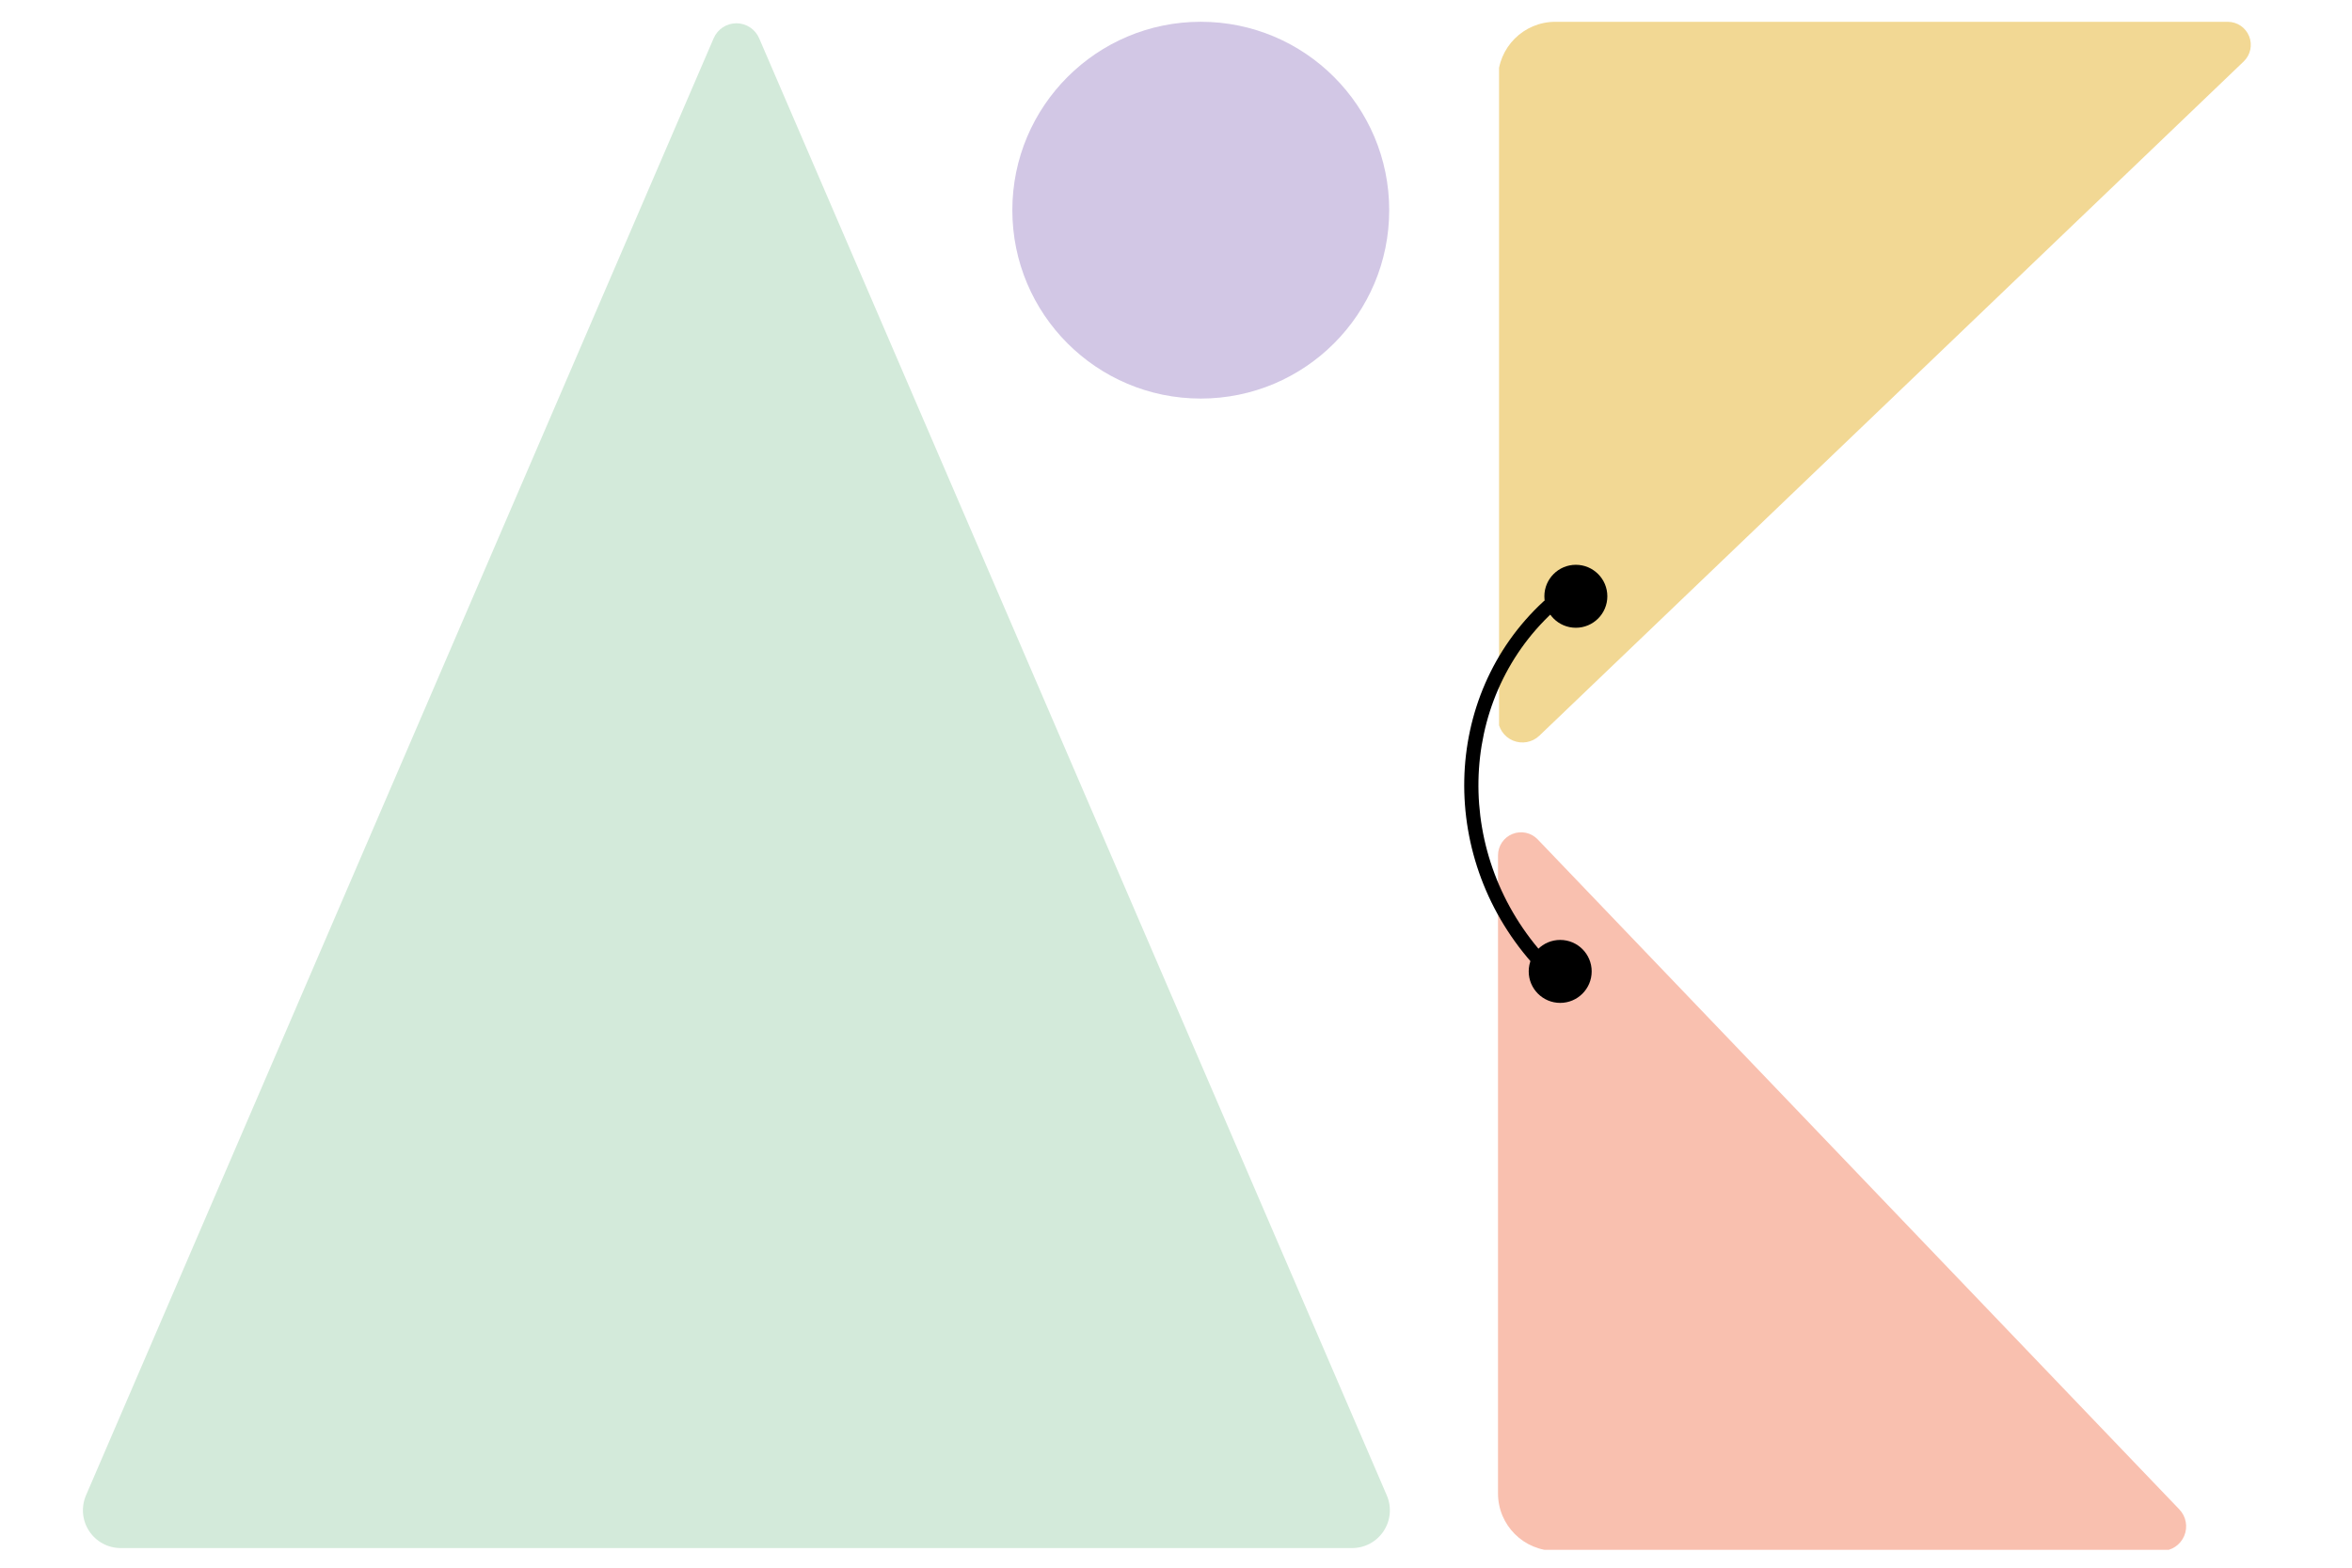
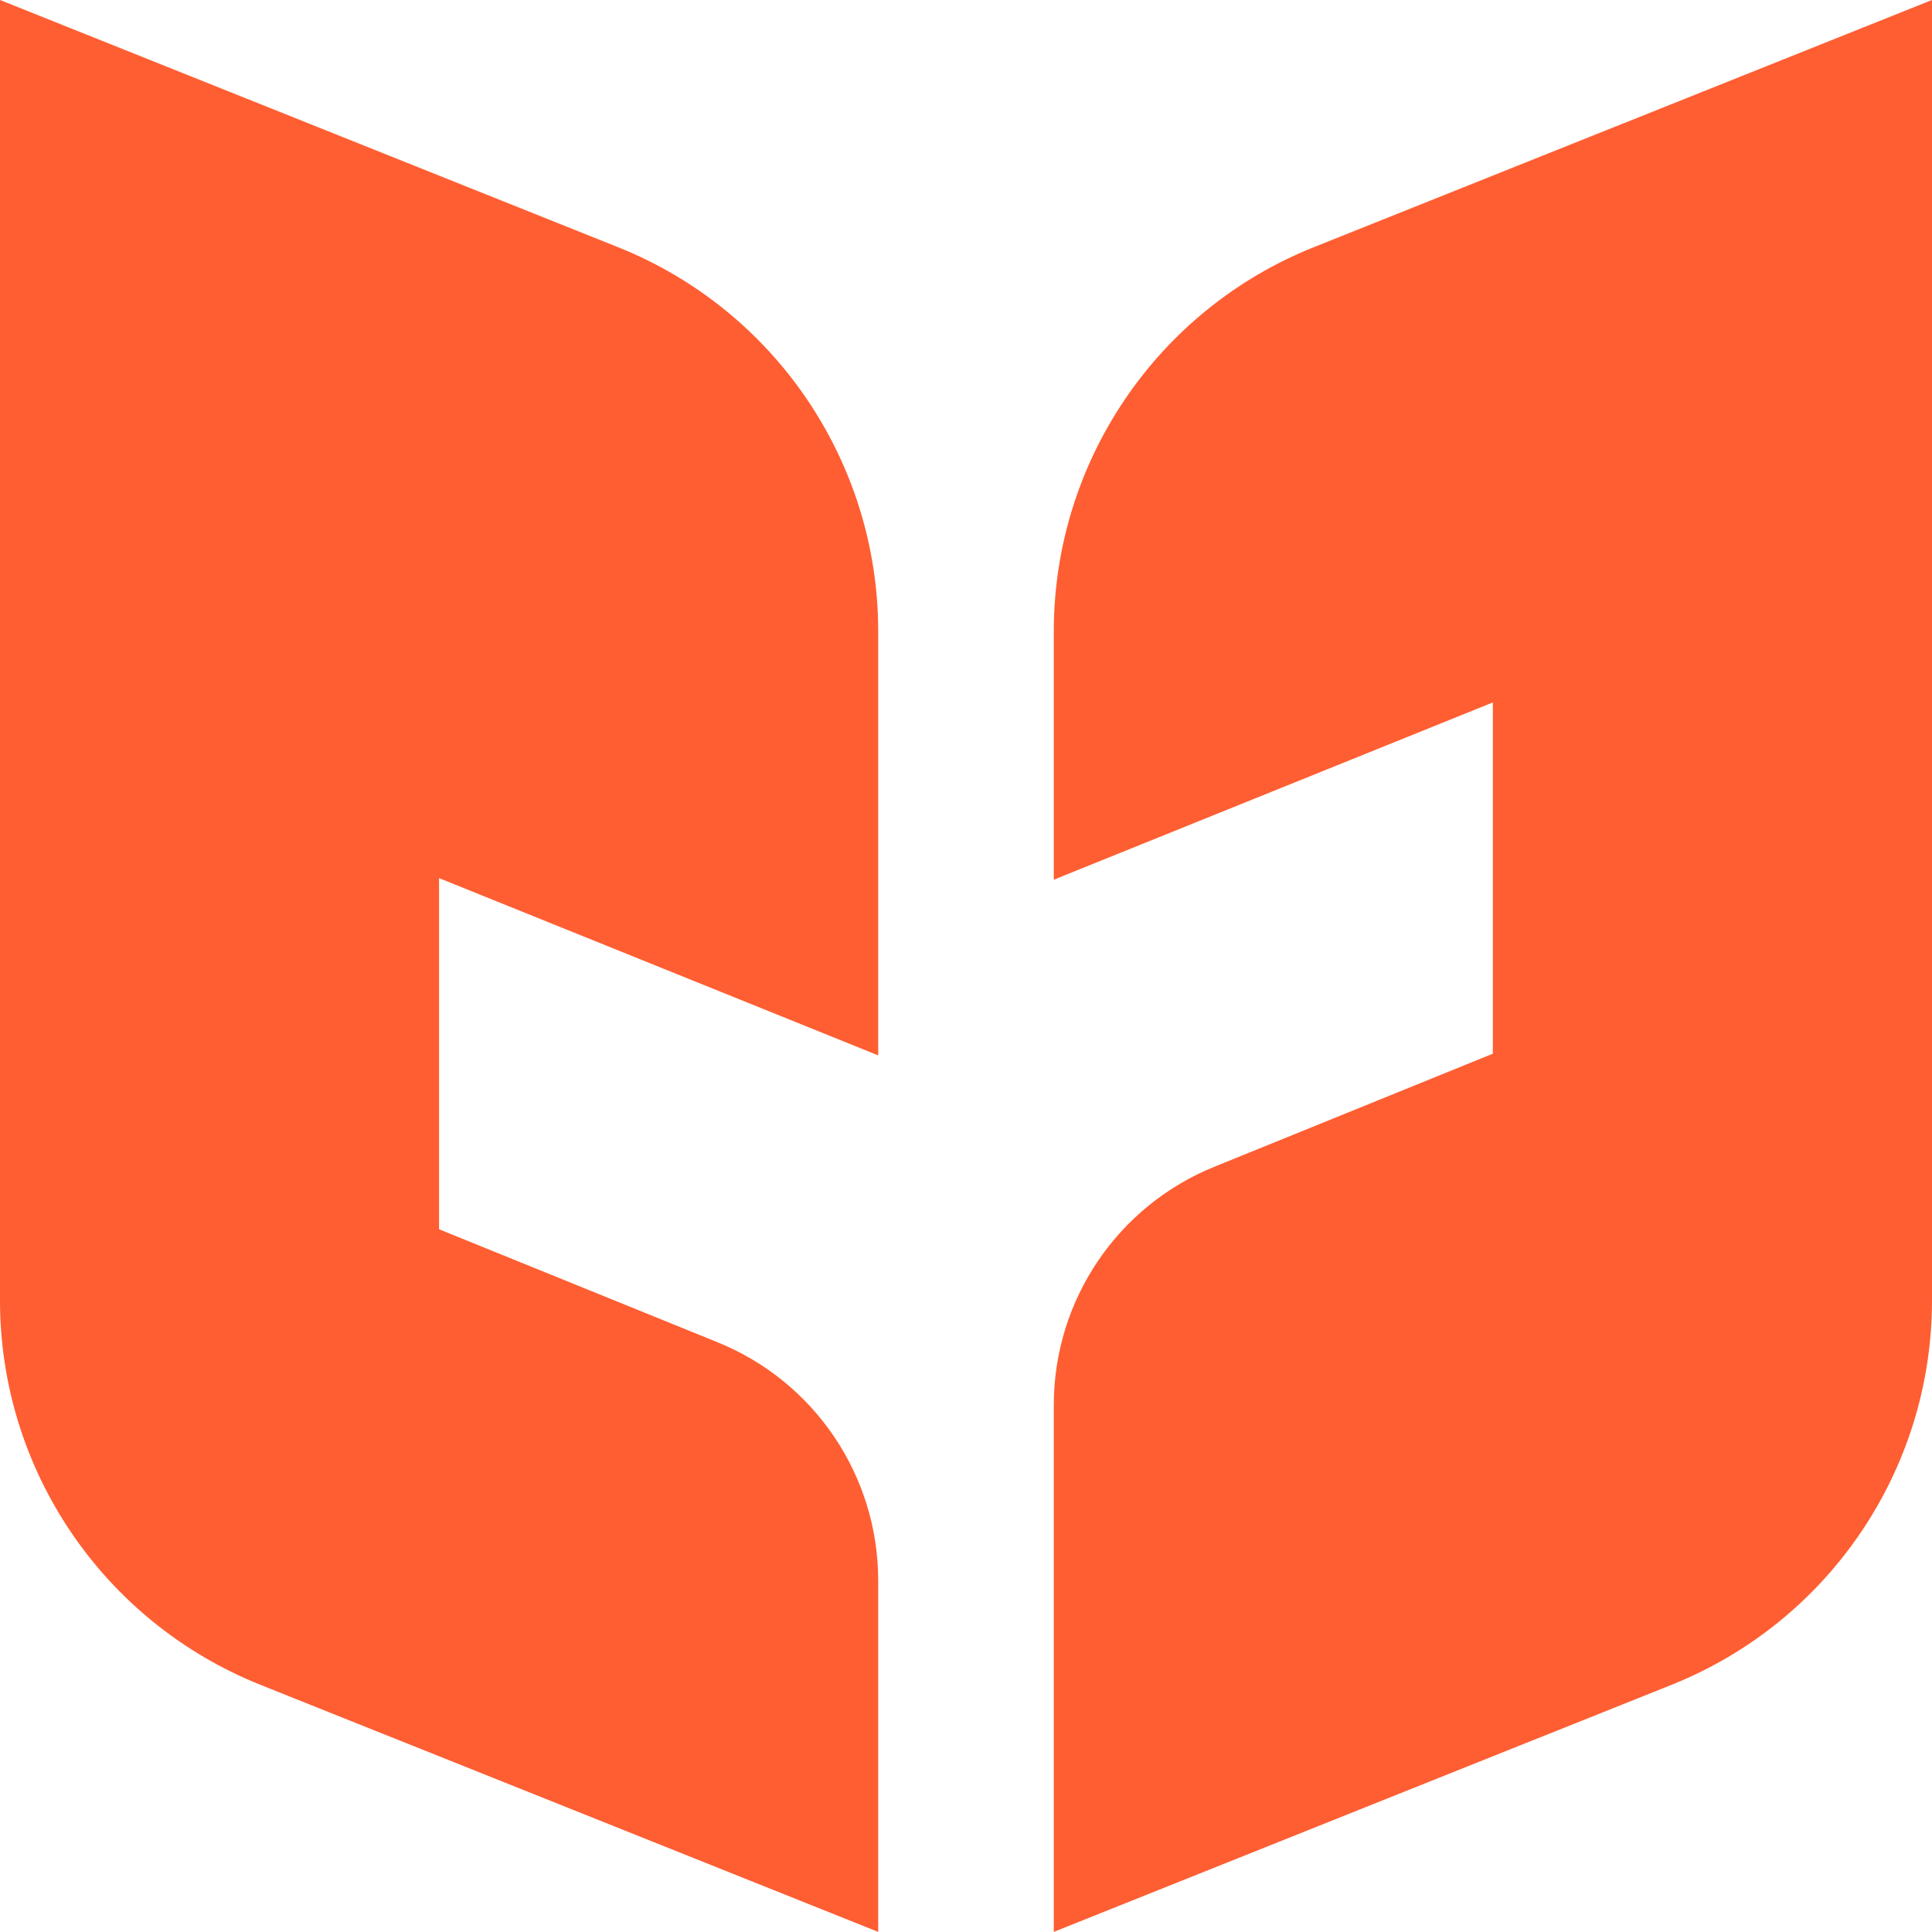
- <svg xmlns="http://www.w3.org/2000/svg" width="450" zoomAndPan="magnify" viewBox="0 0 337.5 225" height="300" preserveAspectRatio="xMidYMid meet" version="1.0">
+ <svg xmlns="http://www.w3.org/2000/svg" id="Layer_2" data-name="Layer 2" viewBox="0 0 194.54 194.53">
  <defs>
-     <clipPath id="14c0ddeeb2">
-       <path d="M 11.348 3.203 L 199.992 3.203 L 199.992 222.785 L 11.348 222.785 Z M 11.348 3.203 " clip-rule="nonzero" />
-     </clipPath>
-     <clipPath id="6581403fde">
-       <path d="M 108.93 5.484 L 198.996 214.617 C 199.719 216.293 199.551 218.219 198.547 219.742 C 197.543 221.266 195.844 222.184 194.02 222.184 L 17.32 222.184 C 15.496 222.184 13.793 221.266 12.793 219.742 C 11.789 218.219 11.621 216.293 12.34 214.617 L 102.41 5.484 C 102.973 4.184 104.254 3.34 105.668 3.34 C 107.086 3.34 108.367 4.184 108.93 5.484 Z M 108.93 5.484 " clip-rule="nonzero" />
-     </clipPath>
-     <clipPath id="545836b375">
-       <path d="M 0.504 0.281 L 188.863 0.281 L 188.863 219.316 L 0.504 219.316 Z M 0.504 0.281 " clip-rule="nonzero" />
-     </clipPath>
-     <clipPath id="1ce233326a">
-       <path d="M 97.93 2.484 L 187.996 211.617 C 188.719 213.293 188.551 215.219 187.547 216.742 C 186.543 218.266 184.844 219.184 183.02 219.184 L 6.32 219.184 C 4.496 219.184 2.793 218.266 1.793 216.742 C 0.789 215.219 0.621 213.293 1.34 211.617 L 91.41 2.484 C 91.973 1.184 93.254 0.34 94.668 0.34 C 96.086 0.34 97.367 1.184 97.93 2.484 Z M 97.93 2.484 " clip-rule="nonzero" />
-     </clipPath>
-     <clipPath id="d37435d145">
-       <rect x="0" width="189" y="0" height="220" />
-     </clipPath>
-     <clipPath id="e0e57a7bcb">
-       <path d="M 214.957 119.371 L 313.977 119.371 L 313.977 222.84 L 214.957 222.84 Z M 214.957 119.371 " clip-rule="nonzero" />
-     </clipPath>
-     <clipPath id="478ebe6700">
-       <path d="M 310.184 222.586 L 223.195 222.586 C 218.645 222.586 214.957 218.898 214.957 214.348 L 214.957 122.762 C 214.957 121.41 215.777 120.195 217.031 119.691 C 218.285 119.188 219.719 119.496 220.652 120.473 L 312.727 216.637 C 313.699 217.652 313.973 219.156 313.418 220.449 C 312.867 221.746 311.594 222.586 310.184 222.586 Z M 310.184 222.586 " clip-rule="nonzero" />
-     </clipPath>
-     <clipPath id="1b12687139">
-       <path d="M 0.957 0.371 L 99.977 0.371 L 99.977 103.797 L 0.957 103.797 Z M 0.957 0.371 " clip-rule="nonzero" />
-     </clipPath>
-     <clipPath id="ebd4005155">
-       <path d="M 96.184 103.586 L 9.195 103.586 C 4.645 103.586 0.957 99.898 0.957 95.348 L 0.957 3.762 C 0.957 2.41 1.777 1.195 3.031 0.691 C 4.285 0.188 5.719 0.496 6.652 1.473 L 98.727 97.637 C 99.699 98.652 99.973 100.156 99.418 101.449 C 98.867 102.746 97.594 103.586 96.184 103.586 Z M 96.184 103.586 " clip-rule="nonzero" />
-     </clipPath>
-     <clipPath id="ddb8b4c425">
-       <rect x="0" width="100" y="0" height="104" />
-     </clipPath>
-     <clipPath id="60972f29a7">
-       <path d="M 214.684 3.129 L 323 3.129 L 323 106.637 L 214.684 106.637 Z M 214.684 3.129 " clip-rule="nonzero" />
-     </clipPath>
-     <clipPath id="4ccd8e4614">
-       <path d="M 214.945 103.047 L 214.945 11.367 C 214.945 6.816 218.633 3.129 223.184 3.129 L 319.672 3.129 C 321.02 3.129 322.238 3.949 322.738 5.203 C 323.242 6.457 322.934 7.891 321.957 8.824 L 220.895 105.586 C 219.879 106.562 218.379 106.832 217.082 106.281 C 215.785 105.727 214.945 104.453 214.945 103.047 Z M 214.945 103.047 " clip-rule="nonzero" />
-     </clipPath>
-     <clipPath id="865e8d96cd">
-       <path d="M 1 0.129 L 109 0.129 L 109 103.637 L 1 103.637 Z M 1 0.129 " clip-rule="nonzero" />
-     </clipPath>
-     <clipPath id="e2a0016952">
-       <path d="M 0.945 100.047 L 0.945 8.367 C 0.945 3.816 4.633 0.129 9.184 0.129 L 105.672 0.129 C 107.02 0.129 108.238 0.949 108.738 2.203 C 109.242 3.457 108.934 4.891 107.957 5.824 L 6.895 102.586 C 5.879 103.562 4.379 103.832 3.082 103.281 C 1.785 102.727 0.945 101.453 0.945 100.047 Z M 0.945 100.047 " clip-rule="nonzero" />
-     </clipPath>
-     <clipPath id="61eb48bd0f">
-       <rect x="0" width="109" y="0" height="104" />
-     </clipPath>
-     <clipPath id="db4d3f2523">
-       <path d="M 145.266 3.125 L 199.344 3.125 L 199.344 57.203 L 145.266 57.203 Z M 145.266 3.125 " clip-rule="nonzero" />
-     </clipPath>
-     <clipPath id="26f4fdc4ad">
-       <path d="M 172.305 3.125 C 157.371 3.125 145.266 15.234 145.266 30.164 C 145.266 45.098 157.371 57.203 172.305 57.203 C 187.238 57.203 199.344 45.098 199.344 30.164 C 199.344 15.234 187.238 3.125 172.305 3.125 Z M 172.305 3.125 " clip-rule="nonzero" />
-     </clipPath>
-     <clipPath id="bc896472ce">
-       <path d="M 0.266 0.125 L 54.344 0.125 L 54.344 54.203 L 0.266 54.203 Z M 0.266 0.125 " clip-rule="nonzero" />
-     </clipPath>
-     <clipPath id="08c8cc9520">
-       <path d="M 27.305 0.125 C 12.371 0.125 0.266 12.234 0.266 27.164 C 0.266 42.098 12.371 54.203 27.305 54.203 C 42.238 54.203 54.344 42.098 54.344 27.164 C 54.344 12.234 42.238 0.125 27.305 0.125 Z M 27.305 0.125 " clip-rule="nonzero" />
-     </clipPath>
-     <clipPath id="6511c1913c">
-       <rect x="0" width="55" y="0" height="55" />
-     </clipPath>
-     <clipPath id="0c1d2fe594">
-       <path d="M 210 86 L 224 86 L 224 140 L 210 140 Z M 210 86 " clip-rule="nonzero" />
-     </clipPath>
-     <clipPath id="6e0890b5e1">
-       <path d="M 194.727 111.004 L 222.246 85.613 L 248.652 114.234 L 221.129 139.625 Z M 194.727 111.004 " clip-rule="nonzero" />
-     </clipPath>
-     <clipPath id="8570956977">
-       <path d="M 194.727 111.004 L 222.246 85.613 L 248.652 114.234 L 221.129 139.625 Z M 194.727 111.004 " clip-rule="nonzero" />
-     </clipPath>
-     <clipPath id="0dbb15977a">
-       <path d="M 194.727 111.004 L 222.246 85.613 L 248.652 114.234 L 221.129 139.625 Z M 194.727 111.004 " clip-rule="nonzero" />
-     </clipPath>
-     <clipPath id="a08fb230f8">
-       <path d="M 221.609 81.062 L 230.645 81.062 L 230.645 90.098 L 221.609 90.098 Z M 221.609 81.062 " clip-rule="nonzero" />
-     </clipPath>
-     <clipPath id="0234ed05dd">
-       <path d="M 226.125 81.062 C 223.633 81.062 221.609 83.086 221.609 85.582 C 221.609 88.074 223.633 90.098 226.125 90.098 C 228.621 90.098 230.645 88.074 230.645 85.582 C 230.645 83.086 228.621 81.062 226.125 81.062 Z M 226.125 81.062 " clip-rule="nonzero" />
-     </clipPath>
-     <clipPath id="c0acf27df4">
-       <path d="M 0.609 0.062 L 9.645 0.062 L 9.645 9.098 L 0.609 9.098 Z M 0.609 0.062 " clip-rule="nonzero" />
-     </clipPath>
-     <clipPath id="d5f36ce247">
-       <path d="M 5.125 0.062 C 2.633 0.062 0.609 2.086 0.609 4.582 C 0.609 7.074 2.633 9.098 5.125 9.098 C 7.621 9.098 9.645 7.074 9.645 4.582 C 9.645 2.086 7.621 0.062 5.125 0.062 Z M 5.125 0.062 " clip-rule="nonzero" />
-     </clipPath>
-     <clipPath id="201febda3c">
-       <rect x="0" width="10" y="0" height="10" />
-     </clipPath>
-     <clipPath id="5f586b4169">
-       <path d="M 219.363 134.902 L 228.398 134.902 L 228.398 143.938 L 219.363 143.938 Z M 219.363 134.902 " clip-rule="nonzero" />
-     </clipPath>
-     <clipPath id="5136071fdd">
-       <path d="M 223.879 134.902 C 221.387 134.902 219.363 136.926 219.363 139.418 C 219.363 141.914 221.387 143.938 223.879 143.938 C 226.375 143.938 228.398 141.914 228.398 139.418 C 228.398 136.926 226.375 134.902 223.879 134.902 Z M 223.879 134.902 " clip-rule="nonzero" />
-     </clipPath>
-     <clipPath id="ddd602fa48">
-       <path d="M 0.363 0.902 L 9.398 0.902 L 9.398 9.938 L 0.363 9.938 Z M 0.363 0.902 " clip-rule="nonzero" />
-     </clipPath>
-     <clipPath id="c502d57959">
-       <path d="M 4.879 0.902 C 2.387 0.902 0.363 2.926 0.363 5.418 C 0.363 7.914 2.387 9.938 4.879 9.938 C 7.375 9.938 9.398 7.914 9.398 5.418 C 9.398 2.926 7.375 0.902 4.879 0.902 Z M 4.879 0.902 " clip-rule="nonzero" />
-     </clipPath>
-     <clipPath id="7902250155">
-       <rect x="0" width="10" y="0" height="10" />
-     </clipPath>
+     <style>
+       .cls-1 {
+         fill: #ff5e32;
+       }
+     </style>
  </defs>
-   <g clip-path="url(#14c0ddeeb2)">
-     <g clip-path="url(#6581403fde)">
-       <g transform="matrix(1, 0, 0, 1, 11, 3)">
-         <g clip-path="url(#d37435d145)">
-           <g clip-path="url(#545836b375)">
-             <g clip-path="url(#1ce233326a)">
-               <path fill="#d3eada" d="M -1.918 -5.082 L 191.258 -5.082 L 191.258 219.785 L -1.918 219.785 Z M -1.918 -5.082 " fill-opacity="1" fill-rule="nonzero" />
-             </g>
-           </g>
-         </g>
-       </g>
-     </g>
-   </g>
-   <g clip-path="url(#e0e57a7bcb)">
-     <g clip-path="url(#478ebe6700)">
-       <g transform="matrix(1, 0, 0, 1, 214, 119)">
-         <g clip-path="url(#ddb8b4c425)">
-           <g clip-path="url(#1b12687139)">
-             <g clip-path="url(#ebd4005155)">
-               <path fill="#f9c0af" d="M 0.957 -4.477 L 104.422 -4.477 L 104.422 103.434 L 0.957 103.434 Z M 0.957 -4.477 " fill-opacity="1" fill-rule="nonzero" />
-             </g>
-           </g>
-         </g>
-       </g>
-     </g>
-   </g>
-   <g clip-path="url(#60972f29a7)">
-     <g clip-path="url(#4ccd8e4614)">
-       <g transform="matrix(1, 0, 0, 1, 214, 3)">
-         <g clip-path="url(#61eb48bd0f)">
-           <g clip-path="url(#865e8d96cd)">
-             <g clip-path="url(#e2a0016952)">
-               <path fill="#f2d894" d="M 113.91 0.129 L 113.91 108.285 L 1.105 108.285 L 1.105 0.129 Z M 113.91 0.129 " fill-opacity="1" fill-rule="nonzero" />
-             </g>
-           </g>
-         </g>
-       </g>
-     </g>
-   </g>
-   <g clip-path="url(#db4d3f2523)">
-     <g clip-path="url(#26f4fdc4ad)">
-       <g transform="matrix(1, 0, 0, 1, 145, 3)">
-         <g clip-path="url(#6511c1913c)">
-           <g clip-path="url(#bc896472ce)">
-             <g clip-path="url(#08c8cc9520)">
-               <path fill="#d2c7e5" d="M 0.266 0.125 L 54.344 0.125 L 54.344 54.203 L 0.266 54.203 Z M 0.266 0.125 " fill-opacity="1" fill-rule="nonzero" />
-             </g>
-           </g>
-         </g>
-       </g>
-     </g>
-   </g>
-   <g clip-path="url(#0c1d2fe594)">
-     <g clip-path="url(#6e0890b5e1)">
-       <g clip-path="url(#8570956977)">
-         <g clip-path="url(#0dbb15977a)">
-           <path fill="#000000" d="M 221.5 86.305 C 206.738 99.922 206.258 123.504 220.438 138.871 C 220.527 138.973 220.637 139.051 220.758 139.105 C 220.883 139.164 221.012 139.195 221.148 139.203 C 221.281 139.207 221.414 139.188 221.539 139.141 C 221.664 139.094 221.777 139.027 221.879 138.934 C 221.977 138.844 222.055 138.738 222.109 138.613 C 222.168 138.492 222.199 138.363 222.203 138.227 C 222.207 138.094 222.188 137.961 222.141 137.836 C 222.09 137.707 222.023 137.594 221.93 137.492 C 208.52 122.957 208.949 100.668 222.887 87.809 C 222.988 87.719 223.066 87.613 223.121 87.488 C 223.176 87.367 223.207 87.238 223.211 87.102 C 223.219 86.969 223.195 86.836 223.148 86.707 C 223.102 86.582 223.031 86.469 222.941 86.367 C 222.848 86.27 222.742 86.191 222.617 86.133 C 222.496 86.074 222.363 86.043 222.23 86.039 C 222.094 86.031 221.965 86.051 221.836 86.098 C 221.711 86.145 221.598 86.211 221.5 86.305 Z M 221.5 86.305 " fill-opacity="1" fill-rule="nonzero" />
-         </g>
-       </g>
-     </g>
-   </g>
-   <g clip-path="url(#a08fb230f8)">
-     <g clip-path="url(#0234ed05dd)">
-       <g transform="matrix(1, 0, 0, 1, 221, 81)">
-         <g clip-path="url(#201febda3c)">
-           <g clip-path="url(#c0acf27df4)">
-             <g clip-path="url(#d5f36ce247)">
-               <path fill="#000000" d="M 0.609 0.062 L 9.645 0.062 L 9.645 9.098 L 0.609 9.098 Z M 0.609 0.062 " fill-opacity="1" fill-rule="nonzero" />
-             </g>
-           </g>
-         </g>
-       </g>
-     </g>
-   </g>
-   <g clip-path="url(#5f586b4169)">
-     <g clip-path="url(#5136071fdd)">
-       <g transform="matrix(1, 0, 0, 1, 219, 134)">
-         <g clip-path="url(#7902250155)">
-           <g clip-path="url(#ddd602fa48)">
-             <g clip-path="url(#c502d57959)">
-               <path fill="#000000" d="M 0.363 0.902 L 9.398 0.902 L 9.398 9.938 L 0.363 9.938 Z M 0.363 0.902 " fill-opacity="1" fill-rule="nonzero" />
-             </g>
-           </g>
-         </g>
-       </g>
+   <g id="Layer_1-2" data-name="Layer 1">
+     <g>
+       <path class="cls-1" d="M44.21,88.42v35.36l27.95,11.34c9.83,3.94,16.27,13.45,16.27,24.04v35.37l-62.23-24.89c-15.82-6.34-26.2-21.65-26.2-38.69V0l62.23,24.89c15.82,6.32,26.2,21.65,26.2,38.68v42.7L44.21,88.42Z" />
+       <path class="cls-1" d="M194.54,0v130.95c0,17.04-10.38,32.35-26.2,38.69l-62.23,24.89v-53.06c0-10.58,6.45-20.1,16.28-24.03l27.93-11.34v-35.37l-44.21,17.85v-25.01c0-17.03,10.37-32.36,26.18-38.68L194.54,0Z" />
    </g>
  </g>
</svg>
